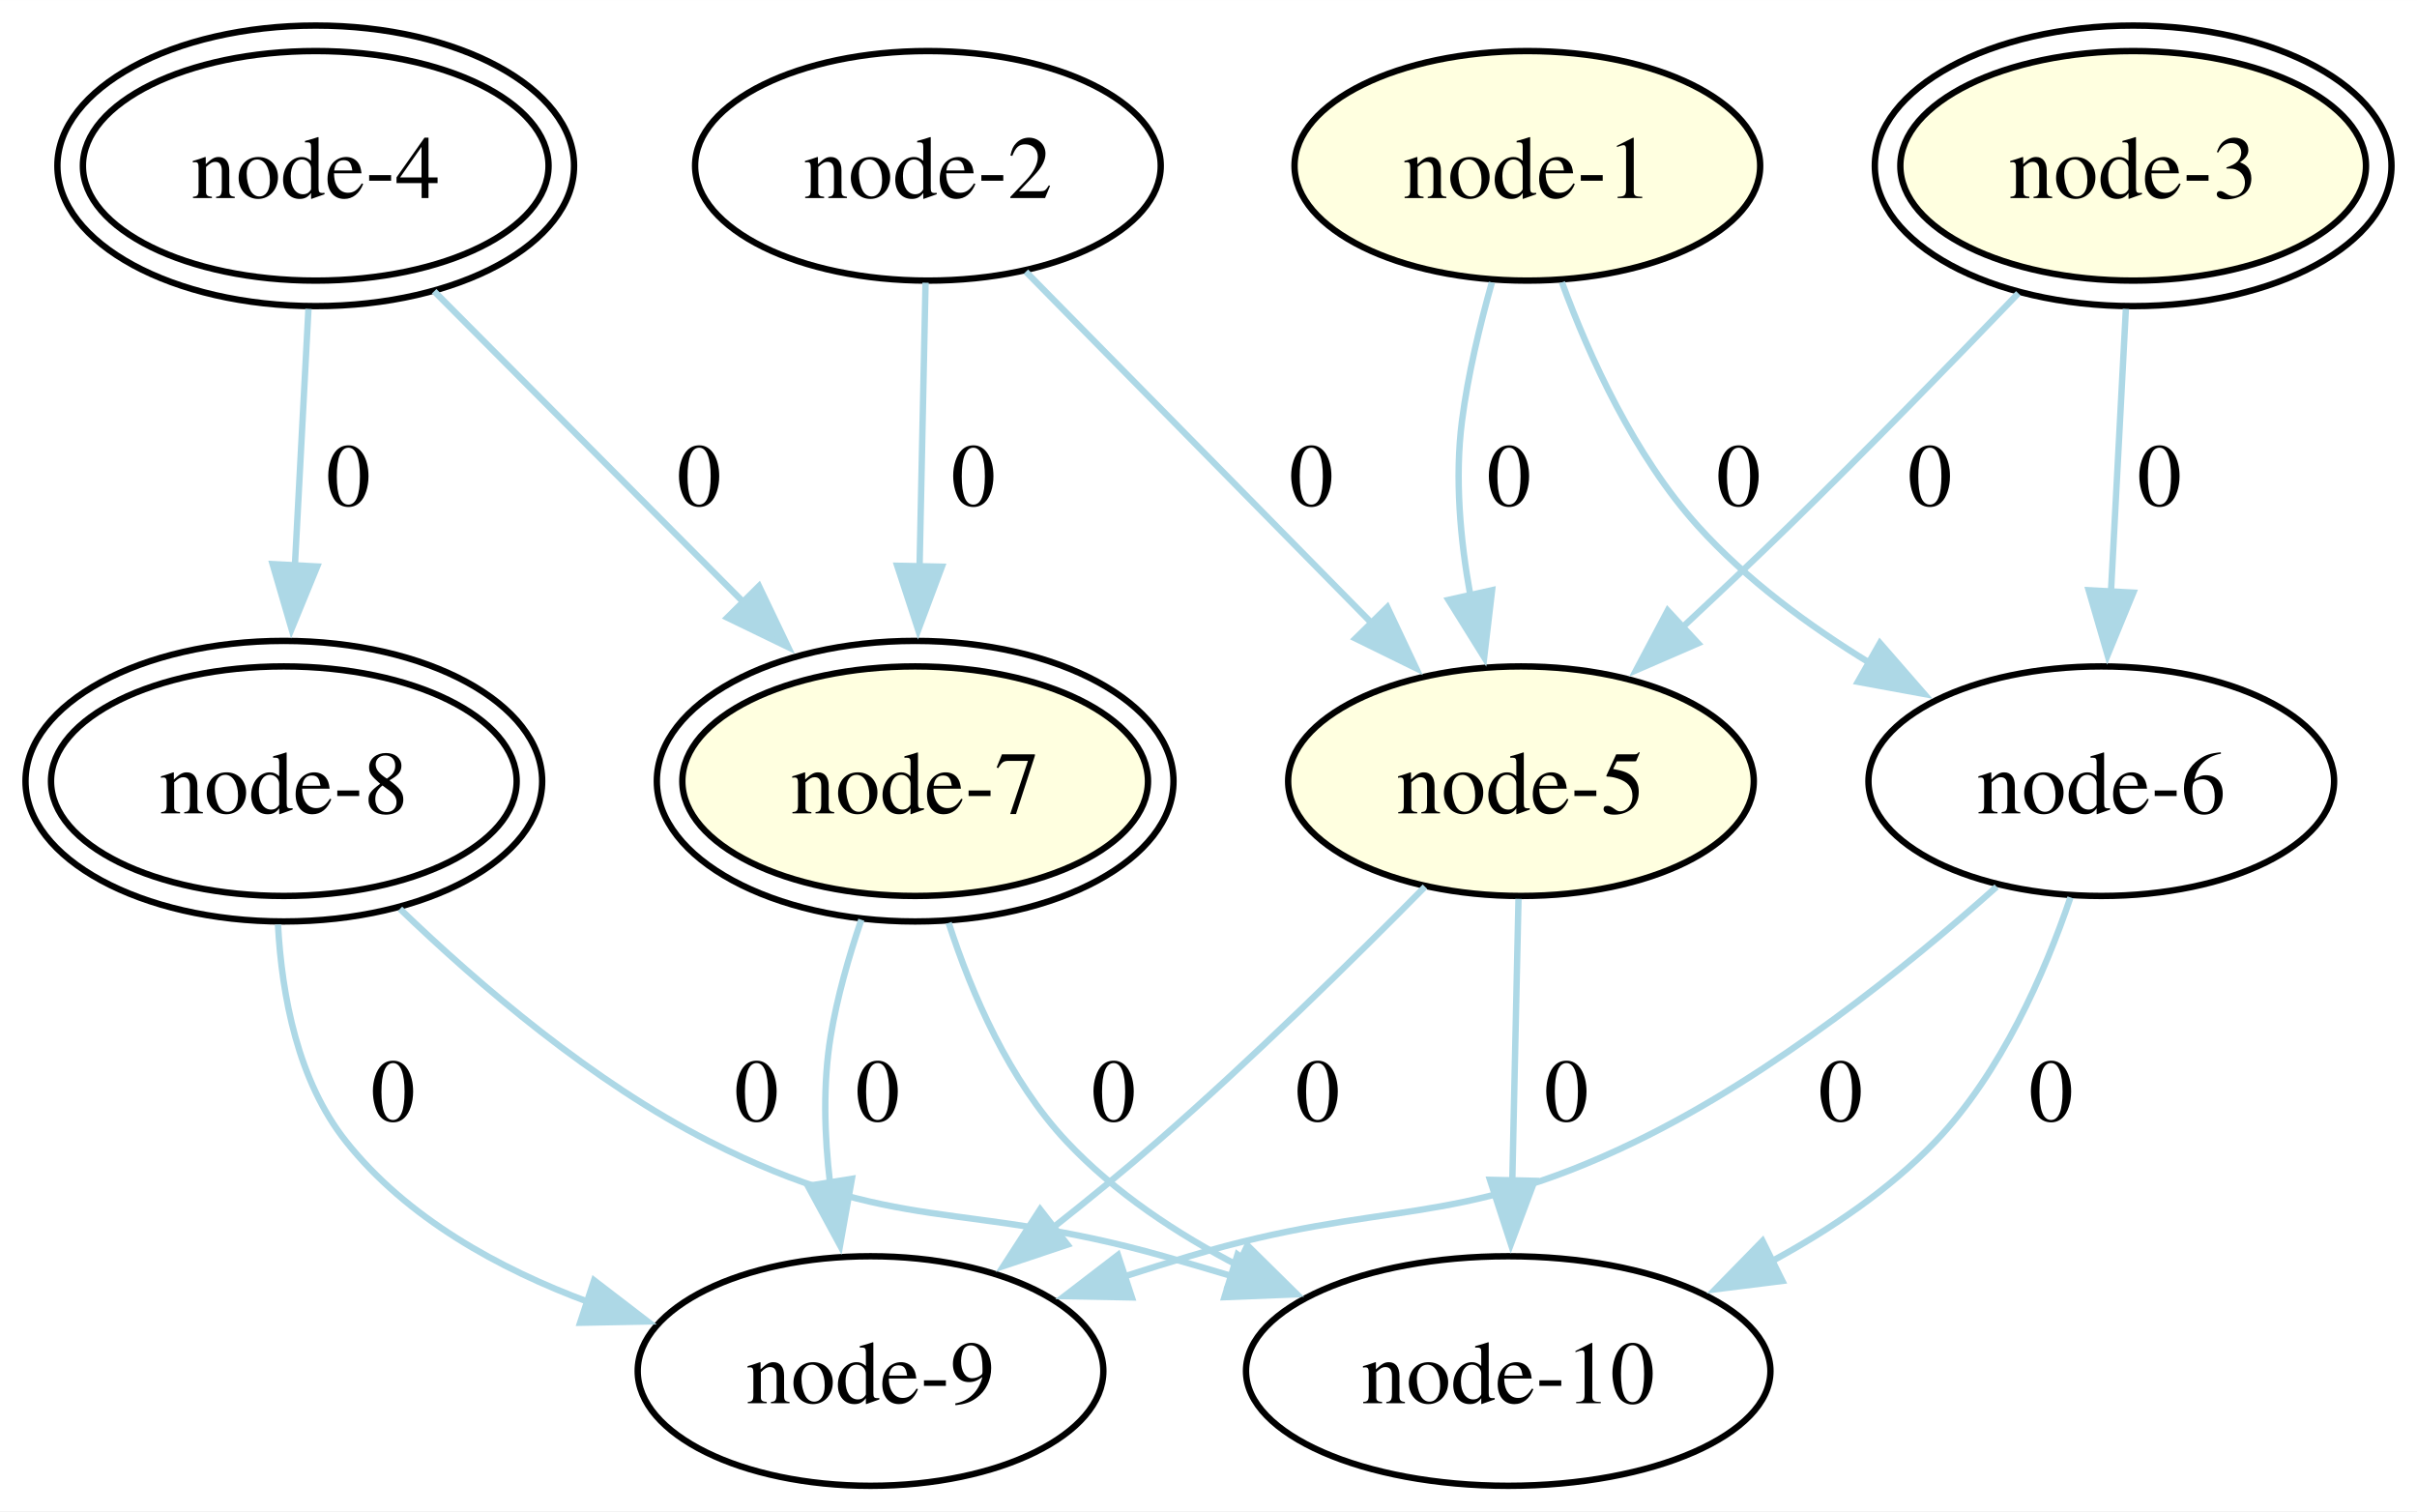
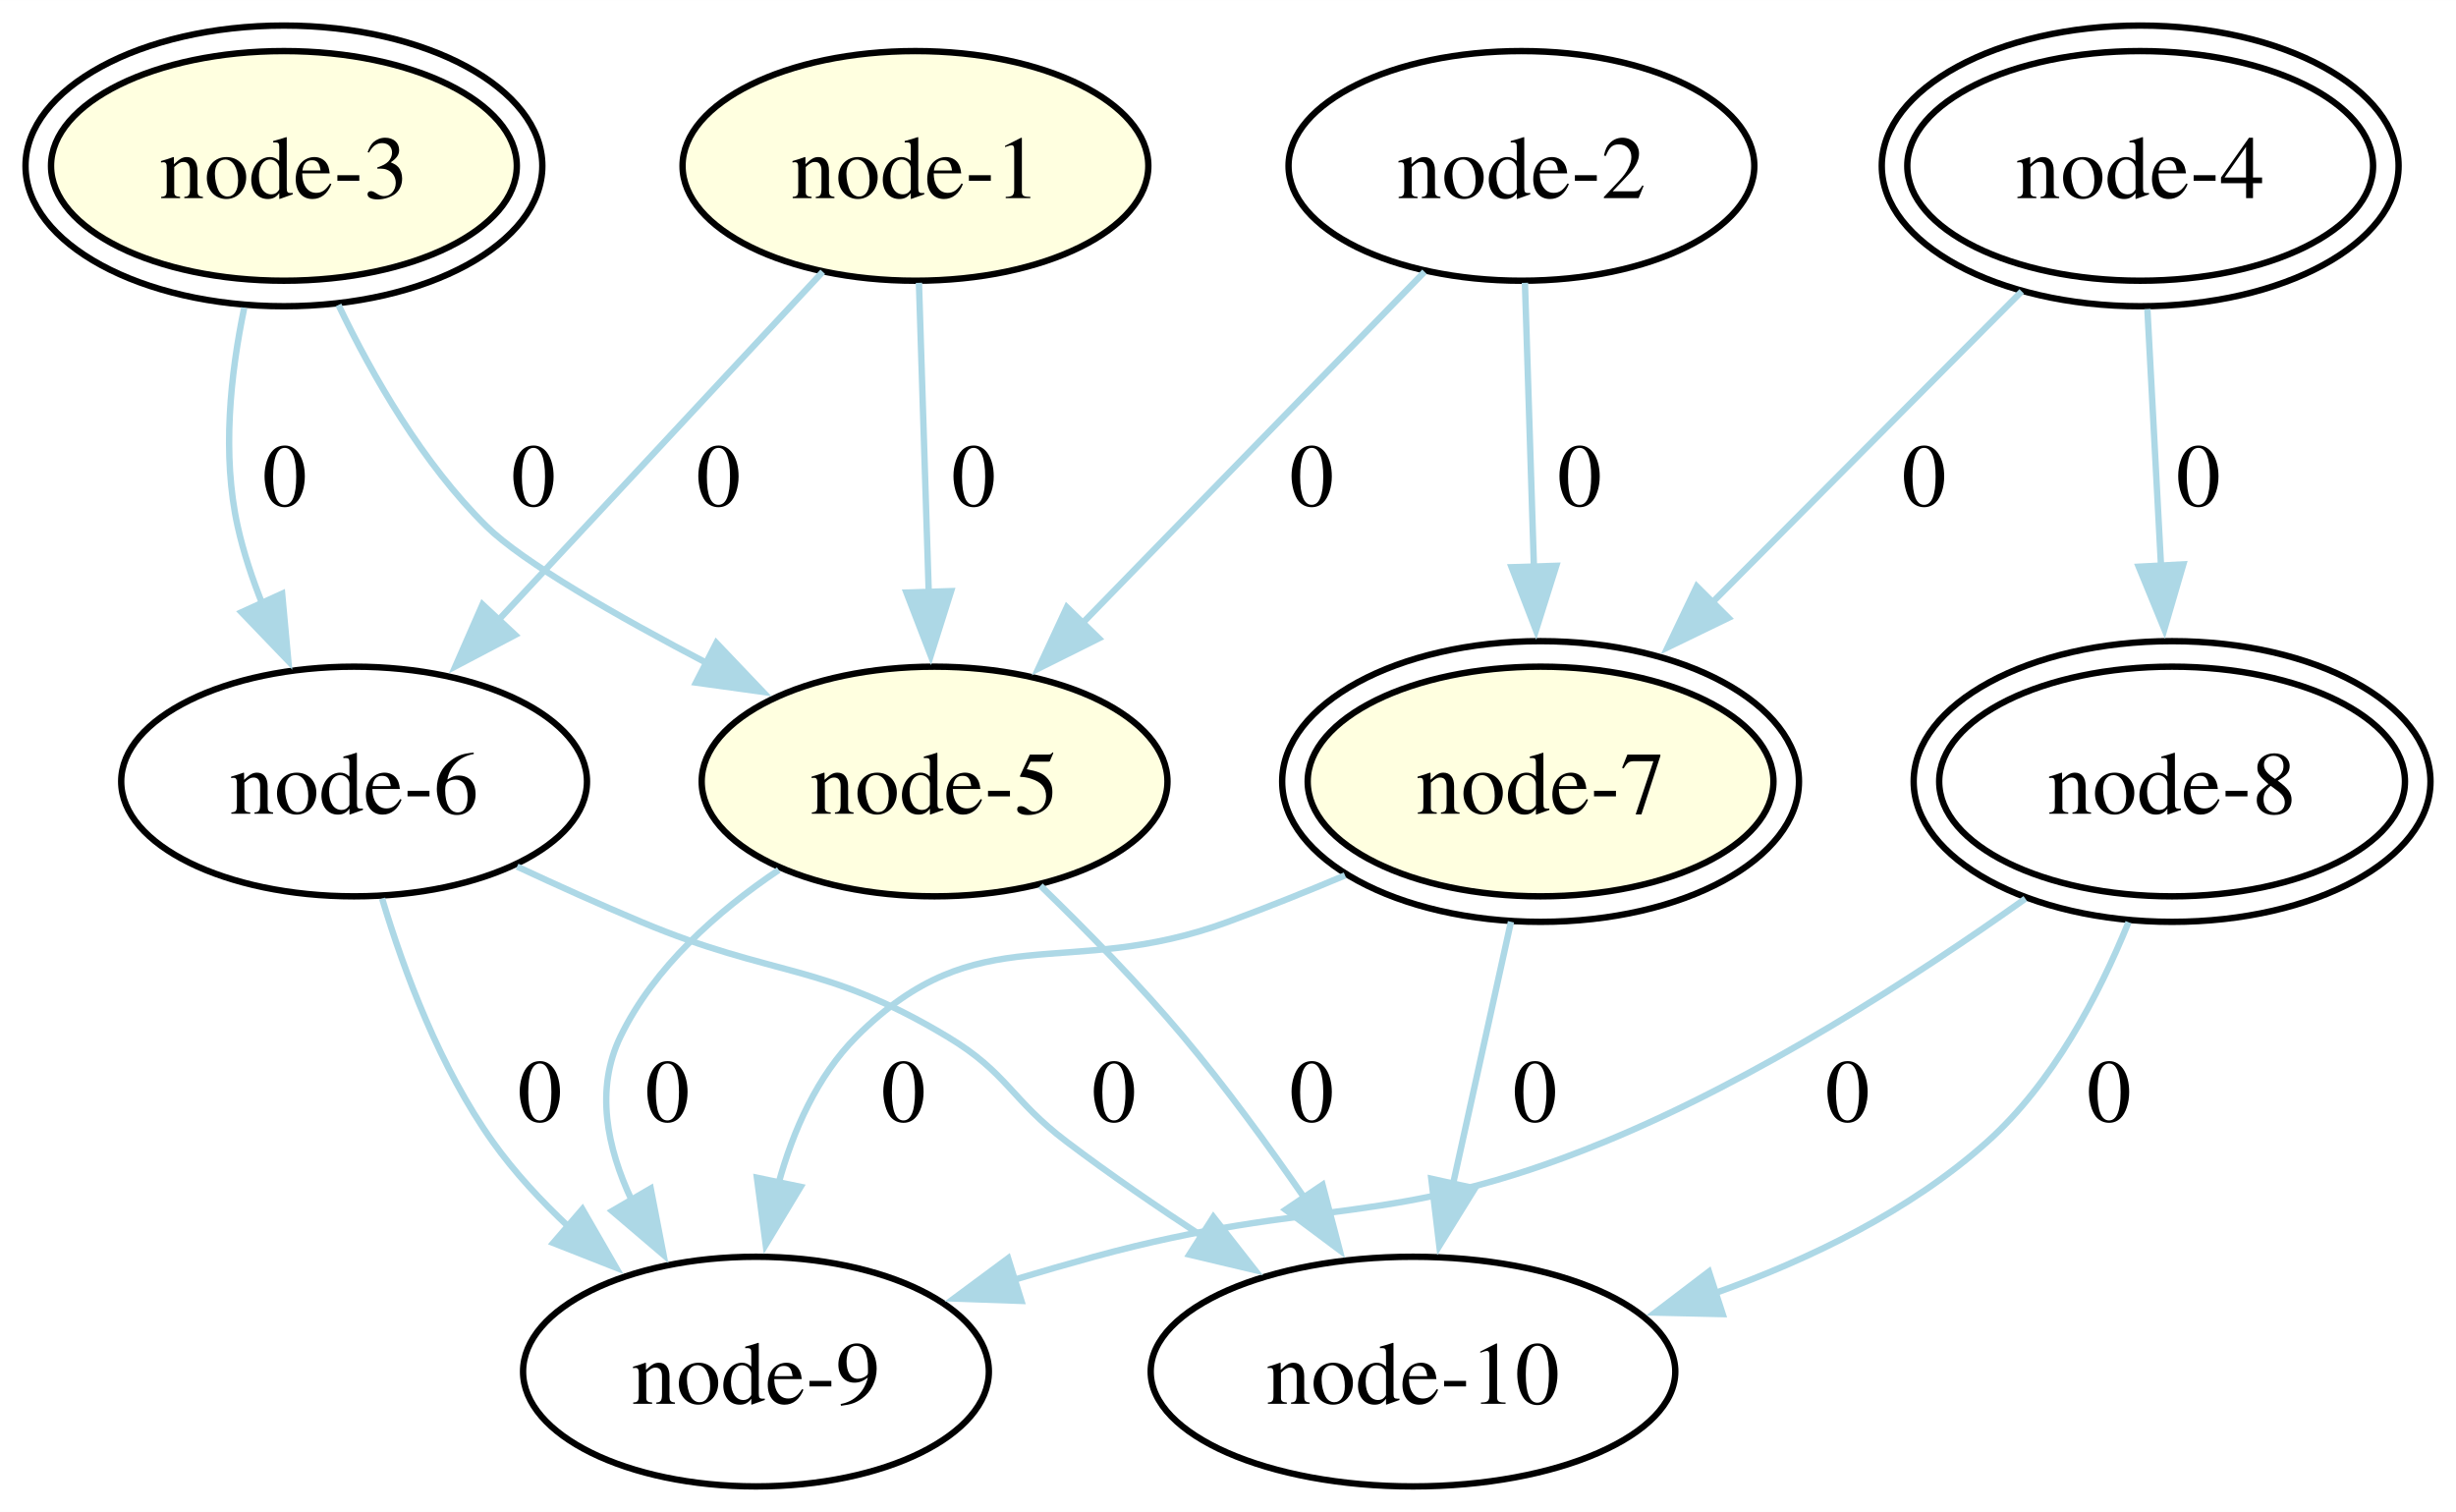
- <svg xmlns="http://www.w3.org/2000/svg" width="379pt" height="237pt" viewBox="0.00 0.00 379.02 237.00">
+ <svg xmlns="http://www.w3.org/2000/svg" width="385pt" height="237pt" viewBox="0.00 0.00 385.02 237.00">
  <g id="graph0" class="graph" transform="scale(1 1) rotate(0) translate(4 233)">
-     <polygon fill="white" stroke="none" points="-4,4 -4,-233 375.02,-233 375.02,4 -4,4" />
+     <polygon fill="white" stroke="none" points="-4,4 -4,-233 381.02,-233 381.02,4 -4,4" />
    <g id="node1" class="node">
-       <ellipse fill="none" stroke="black" cx="141.51" cy="-207" rx="36.51" ry="18" />
-       <text text-anchor="middle" x="141.51" y="-201.95" font-family="Times,serif" font-size="14.00">node-2</text>
+       <ellipse fill="none" stroke="black" cx="336.51" cy="-110.5" rx="36.51" ry="18" />
+       <ellipse fill="none" stroke="black" cx="336.51" cy="-110.5" rx="40.51" ry="22" />
+       <text text-anchor="middle" x="336.51" y="-105.45" font-family="Times,serif" font-size="14.00">node-8</text>
+     </g>
+     <g id="node2" class="node">
+       <ellipse fill="none" stroke="black" cx="217.51" cy="-18" rx="41.12" ry="18" />
+       <text text-anchor="middle" x="217.51" y="-12.95" font-family="Times,serif" font-size="14.00">node-10</text>
+     </g>
+     <g id="edge4" class="edge">
+       <path fill="none" stroke="lightblue" d="M329.68,-88.44C325.01,-76.94 317.8,-63.21 307.51,-54 295.45,-43.2 279.68,-35.57 264.72,-30.25" />
+       <polygon fill="lightblue" stroke="lightblue" points="266.06,-27.01 255.47,-27.25 263.9,-33.67 266.06,-27.01" />
+       <text text-anchor="middle" x="326.63" y="-57.2" font-family="Times,serif" font-size="14.00">  0</text>
+     </g>
+     <g id="node10" class="node">
+       <ellipse fill="none" stroke="black" cx="114.51" cy="-18" rx="36.51" ry="18" />
+       <text text-anchor="middle" x="114.51" y="-12.95" font-family="Times,serif" font-size="14.00">node-9</text>
+     </g>
+     <g id="edge3" class="edge">
+       <path fill="none" stroke="lightblue" d="M313.51,-92.13C296.2,-79.82 271.43,-63.82 247.51,-54 213.79,-40.16 202.67,-45.58 167.51,-36 163.45,-34.89 159.23,-33.67 155.04,-32.41" />
+       <polygon fill="lightblue" stroke="lightblue" points="156.12,-29.08 145.53,-29.45 154.04,-35.76 156.12,-29.08" />
+       <text text-anchor="middle" x="285.63" y="-57.2" font-family="Times,serif" font-size="14.00">  0</text>
+     </g>
+     <g id="node3" class="node">
+       <ellipse fill="none" stroke="black" cx="234.51" cy="-207" rx="36.51" ry="18" />
+       <text text-anchor="middle" x="234.51" y="-201.95" font-family="Times,serif" font-size="14.00">node-2</text>
+     </g>
+     <g id="node6" class="node">
+       <ellipse fill="lightyellow" stroke="black" cx="142.51" cy="-110.5" rx="36.51" ry="18" />
+       <text text-anchor="middle" x="142.51" y="-105.45" font-family="Times,serif" font-size="14.00">node-5</text>
+     </g>
+     <g id="edge7" class="edge">
+       <path fill="none" stroke="lightblue" d="M219.32,-190.4C204.67,-175.35 182.3,-152.38 165.48,-135.1" />
+       <polygon fill="lightblue" stroke="lightblue" points="168.26,-132.94 158.78,-128.21 163.25,-137.82 168.26,-132.94" />
+       <text text-anchor="middle" x="201.63" y="-153.7" font-family="Times,serif" font-size="14.00">  0</text>
+     </g>
+     <g id="node9" class="node">
+       <ellipse fill="lightyellow" stroke="black" cx="237.51" cy="-110.5" rx="36.51" ry="18" />
+       <ellipse fill="none" stroke="black" cx="237.51" cy="-110.5" rx="40.51" ry="22" />
+       <text text-anchor="middle" x="237.51" y="-105.45" font-family="Times,serif" font-size="14.00">node-7</text>
+     </g>
+     <g id="edge8" class="edge">
+       <path fill="none" stroke="lightblue" d="M235.06,-188.67C235.45,-176.22 236,-159.07 236.47,-144.1" />
+       <polygon fill="lightblue" stroke="lightblue" points="239.97,-144.31 236.79,-134.21 232.97,-144.09 239.97,-144.31" />
+       <text text-anchor="middle" x="243.63" y="-153.7" font-family="Times,serif" font-size="14.00">  0</text>
    </g>
    <g id="node4" class="node">
-       <ellipse fill="lightyellow" stroke="black" cx="234.51" cy="-110.5" rx="36.51" ry="18" />
-       <text text-anchor="middle" x="234.51" y="-105.45" font-family="Times,serif" font-size="14.00">node-5</text>
+       <ellipse fill="lightyellow" stroke="black" cx="40.51" cy="-207" rx="36.51" ry="18" />
+       <ellipse fill="none" stroke="black" cx="40.51" cy="-207" rx="40.51" ry="22" />
+       <text text-anchor="middle" x="40.51" y="-201.95" font-family="Times,serif" font-size="14.00">node-3</text>
+     </g>
+     <g id="edge9" class="edge">
+       <path fill="none" stroke="lightblue" d="M49.06,-185.2C54.46,-173.92 62.31,-160.33 72.26,-150.5 77.95,-144.89 92.61,-136.49 107.08,-128.92" />
+       <polygon fill="lightblue" stroke="lightblue" points="108.3,-132.22 115.61,-124.55 105.11,-126 108.3,-132.22" />
+       <text text-anchor="middle" x="79.63" y="-153.7" font-family="Times,serif" font-size="14.00">  0</text>
+     </g>
+     <g id="node8" class="node">
+       <ellipse fill="none" stroke="black" cx="51.51" cy="-110.5" rx="36.51" ry="18" />
+       <text text-anchor="middle" x="51.51" y="-105.45" font-family="Times,serif" font-size="14.00">node-6</text>
+     </g>
+     <g id="edge10" class="edge">
+       <path fill="none" stroke="lightblue" d="M34.29,-184.76C32.12,-174.36 30.77,-161.69 33.26,-150.5 34.17,-146.39 35.57,-142.2 37.19,-138.17" />
+       <polygon fill="lightblue" stroke="lightblue" points="40.23,-139.94 41.2,-129.39 33.86,-137.03 40.23,-139.94" />
+       <text text-anchor="middle" x="40.63" y="-153.7" font-family="Times,serif" font-size="14.00">  0</text>
+     </g>
+     <g id="node5" class="node">
+       <ellipse fill="none" stroke="black" cx="331.51" cy="-207" rx="36.51" ry="18" />
+       <ellipse fill="none" stroke="black" cx="331.51" cy="-207" rx="40.51" ry="22" />
+       <text text-anchor="middle" x="331.51" y="-201.95" font-family="Times,serif" font-size="14.00">node-4</text>
+     </g>
+     <g id="edge12" class="edge">
+       <path fill="none" stroke="lightblue" d="M332.64,-184.56C333.28,-172.59 334.08,-157.45 334.79,-144.06" />
+       <polygon fill="lightblue" stroke="lightblue" points="338.27,-144.54 335.3,-134.37 331.28,-144.17 338.27,-144.54" />
+       <text text-anchor="middle" x="340.63" y="-153.7" font-family="Times,serif" font-size="14.00">  0</text>
    </g>
    <g id="edge11" class="edge">
-       <path fill="none" stroke="lightblue" d="M156.87,-190.4C171.67,-175.35 194.28,-152.38 211.29,-135.1" />
-       <polygon fill="lightblue" stroke="lightblue" points="213.55,-137.79 218.07,-128.21 208.56,-132.88 213.55,-137.79" />
-       <text text-anchor="middle" x="201.63" y="-153.7" font-family="Times,serif" font-size="14.00">  0</text>
+       <path fill="none" stroke="lightblue" d="M312.94,-187.33C299,-173.31 279.71,-153.92 264.13,-138.26" />
+       <polygon fill="lightblue" stroke="lightblue" points="266.96,-136.15 257.43,-131.53 262,-141.09 266.96,-136.15" />
+       <text text-anchor="middle" x="297.63" y="-153.7" font-family="Times,serif" font-size="14.00">  0</text>
    </g>
-     <g id="node8" class="node">
-       <ellipse fill="lightyellow" stroke="black" cx="139.51" cy="-110.5" rx="36.51" ry="18" />
-       <ellipse fill="none" stroke="black" cx="139.51" cy="-110.5" rx="40.51" ry="22" />
-       <text text-anchor="middle" x="139.51" y="-105.45" font-family="Times,serif" font-size="14.00">node-7</text>
+     <g id="edge13" class="edge">
+       <path fill="none" stroke="lightblue" d="M159.11,-94.16C166.29,-87.21 174.62,-78.72 181.51,-70.5 188.16,-62.57 194.82,-53.44 200.58,-45.1" />
+       <polygon fill="lightblue" stroke="lightblue" points="203.33,-47.28 206.02,-37.03 197.53,-43.37 203.33,-47.28" />
+       <text text-anchor="middle" x="201.63" y="-57.2" font-family="Times,serif" font-size="14.00">  0</text>
    </g>
-     <g id="edge12" class="edge">
-       <path fill="none" stroke="lightblue" d="M141.14,-188.67C140.88,-176.22 140.52,-159.07 140.2,-144.1" />
-       <polygon fill="lightblue" stroke="lightblue" points="143.7,-144.13 139.99,-134.21 136.7,-144.28 143.7,-144.13" />
+     <g id="edge14" class="edge">
+       <path fill="none" stroke="lightblue" d="M118.08,-96.63C108.49,-90.18 98.53,-81.4 93.26,-70.5 89.29,-62.3 91.12,-53.16 95.02,-44.88" />
+       <polygon fill="lightblue" stroke="lightblue" points="98.01,-46.7 100.02,-36.3 91.96,-43.17 98.01,-46.7" />
+       <text text-anchor="middle" x="100.63" y="-57.2" font-family="Times,serif" font-size="14.00">  0</text>
+     </g>
+     <g id="node7" class="node">
+       <ellipse fill="lightyellow" stroke="black" cx="139.51" cy="-207" rx="36.51" ry="18" />
+       <text text-anchor="middle" x="139.51" y="-201.95" font-family="Times,serif" font-size="14.00">node-1</text>
+     </g>
+     <g id="edge5" class="edge">
+       <path fill="none" stroke="lightblue" d="M140.06,-188.67C140.49,-175.08 141.1,-155.89 141.6,-140.04" />
+       <polygon fill="lightblue" stroke="lightblue" points="145.1,-140.34 141.91,-130.24 138.1,-140.12 145.1,-140.34" />
      <text text-anchor="middle" x="148.63" y="-153.7" font-family="Times,serif" font-size="14.00">  0</text>
    </g>
-     <g id="node2" class="node">
-       <ellipse fill="lightyellow" stroke="black" cx="330.51" cy="-207" rx="36.51" ry="18" />
-       <ellipse fill="none" stroke="black" cx="330.51" cy="-207" rx="40.51" ry="22" />
-       <text text-anchor="middle" x="330.51" y="-201.95" font-family="Times,serif" font-size="14.00">node-3</text>
+     <g id="edge6" class="edge">
+       <path fill="none" stroke="lightblue" d="M124.98,-190.4C111.05,-175.44 89.83,-152.65 73.77,-135.41" />
+       <polygon fill="lightblue" stroke="lightblue" points="76.76,-133.48 67.39,-128.55 71.64,-138.25 76.76,-133.48" />
+       <text text-anchor="middle" x="108.63" y="-153.7" font-family="Times,serif" font-size="14.00">  0</text>
    </g>
-     <g id="edge13" class="edge">
-       <path fill="none" stroke="lightblue" d="M312.5,-187.01C302.11,-176.18 288.72,-162.43 276.51,-150.5 271.18,-145.3 265.38,-139.81 259.84,-134.64" />
-       <polygon fill="lightblue" stroke="lightblue" points="262.28,-132.12 252.56,-127.9 257.52,-137.26 262.28,-132.12" />
-       <text text-anchor="middle" x="298.63" y="-153.7" font-family="Times,serif" font-size="14.00">  0</text>
-     </g>
-     <g id="node5" class="node">
-       <ellipse fill="none" stroke="black" cx="325.51" cy="-110.5" rx="36.51" ry="18" />
-       <text text-anchor="middle" x="325.51" y="-105.45" font-family="Times,serif" font-size="14.00">node-6</text>
-     </g>
-     <g id="edge14" class="edge">
-       <path fill="none" stroke="lightblue" d="M329.37,-184.56C328.68,-171.37 327.77,-154.31 327.02,-139.99" />
-       <polygon fill="lightblue" stroke="lightblue" points="330.53,-140.07 326.5,-130.27 323.54,-140.44 330.53,-140.07" />
-       <text text-anchor="middle" x="334.63" y="-153.7" font-family="Times,serif" font-size="14.00">  0</text>
-     </g>
-     <g id="node3" class="node">
-       <ellipse fill="none" stroke="black" cx="45.51" cy="-207" rx="36.51" ry="18" />
-       <ellipse fill="none" stroke="black" cx="45.51" cy="-207" rx="40.51" ry="22" />
-       <text text-anchor="middle" x="45.51" y="-201.95" font-family="Times,serif" font-size="14.00">node-4</text>
+     <g id="edge16" class="edge">
+       <path fill="none" stroke="lightblue" d="M77.06,-97.16C83.37,-94.22 90.15,-91.17 96.51,-88.5 117.51,-79.68 124.97,-82.22 144.51,-70.5 154.03,-64.79 154.4,-60.69 163.26,-54 169.96,-48.93 177.39,-43.84 184.54,-39.16" />
+       <polygon fill="lightblue" stroke="lightblue" points="186.22,-42.24 192.75,-33.9 182.45,-36.34 186.22,-42.24" />
+       <text text-anchor="middle" x="170.63" y="-57.2" font-family="Times,serif" font-size="14.00">  0</text>
    </g>
    <g id="edge15" class="edge">
-       <path fill="none" stroke="lightblue" d="M64.08,-187.33C78.02,-173.31 97.31,-153.92 112.89,-138.26" />
-       <polygon fill="lightblue" stroke="lightblue" points="115.02,-141.09 119.59,-131.53 110.05,-136.15 115.02,-141.09" />
-       <text text-anchor="middle" x="105.63" y="-153.7" font-family="Times,serif" font-size="14.00">  0</text>
-     </g>
-     <g id="node9" class="node">
-       <ellipse fill="none" stroke="black" cx="40.51" cy="-110.5" rx="36.51" ry="18" />
-       <ellipse fill="none" stroke="black" cx="40.51" cy="-110.5" rx="40.51" ry="22" />
-       <text text-anchor="middle" x="40.51" y="-105.45" font-family="Times,serif" font-size="14.00">node-8</text>
-     </g>
-     <g id="edge16" class="edge">
-       <path fill="none" stroke="lightblue" d="M44.37,-184.56C43.74,-172.59 42.94,-157.45 42.23,-144.06" />
-       <polygon fill="lightblue" stroke="lightblue" points="45.74,-144.17 41.72,-134.37 38.75,-144.54 45.74,-144.17" />
-       <text text-anchor="middle" x="50.63" y="-153.7" font-family="Times,serif" font-size="14.00">  0</text>
-     </g>
-     <g id="node6" class="node">
-       <ellipse fill="none" stroke="black" cx="232.51" cy="-18" rx="41.12" ry="18" />
-       <text text-anchor="middle" x="232.51" y="-12.95" font-family="Times,serif" font-size="14.00">node-10</text>
+       <path fill="none" stroke="lightblue" d="M55.9,-92.15C59.37,-80.62 65.02,-65.54 73.26,-54 76.65,-49.25 80.83,-44.74 85.21,-40.64" />
+       <polygon fill="lightblue" stroke="lightblue" points="87.3,-43.46 92.59,-34.28 82.73,-38.16 87.3,-43.46" />
+       <text text-anchor="middle" x="80.63" y="-57.2" font-family="Times,serif" font-size="14.00">  0</text>
    </g>
    <g id="edge2" class="edge">
-       <path fill="none" stroke="lightblue" d="M234.12,-92.05C233.85,-79.53 233.47,-62.37 233.15,-47.83" />
-       <polygon fill="lightblue" stroke="lightblue" points="236.65,-47.83 232.93,-37.91 229.65,-47.98 236.65,-47.83" />
-       <text text-anchor="middle" x="241.63" y="-57.2" font-family="Times,serif" font-size="14.00">  0</text>
-     </g>
-     <g id="node10" class="node">
-       <ellipse fill="none" stroke="black" cx="132.51" cy="-18" rx="36.51" ry="18" />
-       <text text-anchor="middle" x="132.51" y="-12.95" font-family="Times,serif" font-size="14.00">node-9</text>
+       <path fill="none" stroke="lightblue" d="M232.87,-88.51C230.16,-76.23 226.7,-60.57 223.75,-47.23" />
+       <polygon fill="lightblue" stroke="lightblue" points="227.22,-46.72 221.64,-37.71 220.38,-48.23 227.22,-46.72" />
+       <text text-anchor="middle" x="236.63" y="-57.2" font-family="Times,serif" font-size="14.00">  0</text>
    </g>
    <g id="edge1" class="edge">
-       <path fill="none" stroke="lightblue" d="M219.46,-93.95C208.22,-82.55 192.3,-66.88 177.51,-54 172.35,-49.5 166.69,-44.88 161.18,-40.53" />
-       <polygon fill="lightblue" stroke="lightblue" points="163.4,-37.82 153.35,-34.46 159.11,-43.35 163.4,-37.82" />
-       <text text-anchor="middle" x="202.63" y="-57.2" font-family="Times,serif" font-size="14.00">  0</text>
-     </g>
-     <g id="edge4" class="edge">
-       <path fill="none" stroke="lightblue" d="M320.68,-92.27C316.62,-80.35 309.81,-64.76 299.51,-54 292.24,-46.41 282.97,-40.15 273.66,-35.12" />
-       <polygon fill="lightblue" stroke="lightblue" points="275.5,-32.13 264.98,-30.82 272.39,-38.4 275.5,-32.13" />
-       <text text-anchor="middle" x="317.63" y="-57.2" font-family="Times,serif" font-size="14.00">  0</text>
-     </g>
-     <g id="edge3" class="edge">
-       <path fill="none" stroke="lightblue" d="M309.1,-93.94C295.09,-81.44 273.86,-64.34 252.51,-54 223.6,-40 213.29,-45.18 182.51,-36 179.19,-35.01 175.76,-33.94 172.33,-32.84" />
-       <polygon fill="lightblue" stroke="lightblue" points="173.5,-29.54 162.91,-29.74 171.31,-36.19 173.5,-29.54" />
-       <text text-anchor="middle" x="284.63" y="-57.2" font-family="Times,serif" font-size="14.00">  0</text>
-     </g>
-     <g id="node7" class="node">
-       <ellipse fill="lightyellow" stroke="black" cx="235.51" cy="-207" rx="36.51" ry="18" />
-       <text text-anchor="middle" x="235.51" y="-201.95" font-family="Times,serif" font-size="14.00">node-1</text>
-     </g>
-     <g id="edge9" class="edge">
-       <path fill="none" stroke="lightblue" d="M229.95,-188.72C228.06,-182.01 226.19,-174.22 225.26,-167 224.11,-158.08 224.98,-148.39 226.57,-139.64" />
-       <polygon fill="lightblue" stroke="lightblue" points="229.98,-140.45 228.74,-129.93 223.14,-138.93 229.98,-140.45" />
-       <text text-anchor="middle" x="232.63" y="-153.7" font-family="Times,serif" font-size="14.00">  0</text>
-     </g>
-     <g id="edge10" class="edge">
-       <path fill="none" stroke="lightblue" d="M240.93,-188.74C245.27,-176.96 252.3,-161.54 262.26,-150.5 269.82,-142.11 279.62,-134.89 289.22,-129.03" />
-       <polygon fill="lightblue" stroke="lightblue" points="290.8,-132.16 297.76,-124.17 287.34,-126.08 290.8,-132.16" />
-       <text text-anchor="middle" x="268.63" y="-153.7" font-family="Times,serif" font-size="14.00">  0</text>
-     </g>
-     <g id="edge6" class="edge">
-       <path fill="none" stroke="lightblue" d="M144.76,-88.28C148.42,-77.01 154.29,-63.55 163.26,-54 170.78,-45.98 180.55,-39.52 190.37,-34.43" />
-       <polygon fill="lightblue" stroke="lightblue" points="191.61,-37.71 199.15,-30.27 188.62,-31.39 191.61,-37.71" />
-       <text text-anchor="middle" x="170.63" y="-57.2" font-family="Times,serif" font-size="14.00">  0</text>
-     </g>
-     <g id="edge5" class="edge">
-       <path fill="none" stroke="lightblue" d="M131.07,-88.77C129.09,-82.96 127.26,-76.57 126.26,-70.5 125.03,-63.04 125.27,-54.93 126.17,-47.4" />
-       <polygon fill="lightblue" stroke="lightblue" points="129.59,-48.14 127.73,-37.71 122.68,-47.03 129.59,-48.14" />
-       <text text-anchor="middle" x="133.63" y="-57.2" font-family="Times,serif" font-size="14.00">  0</text>
-     </g>
-     <g id="edge8" class="edge">
-       <path fill="none" stroke="lightblue" d="M58.72,-90.47C71.29,-78.38 88.99,-63.29 107.26,-54 136.37,-39.19 147.09,-44.91 178.51,-36 182.01,-35.01 185.62,-33.95 189.25,-32.86" />
-       <polygon fill="lightblue" stroke="lightblue" points="190.06,-36.27 198.6,-30 188.01,-29.58 190.06,-36.27" />
-       <text text-anchor="middle" x="114.63" y="-57.2" font-family="Times,serif" font-size="14.00">  0</text>
-     </g>
-     <g id="edge7" class="edge">
-       <path fill="none" stroke="lightblue" d="M39.59,-88.03C40.19,-76.82 42.71,-63.5 50.26,-54 59.8,-41.99 74.22,-34.04 88.35,-28.8" />
-       <polygon fill="lightblue" stroke="lightblue" points="89.16,-32.22 97.56,-25.77 86.97,-25.57 89.16,-32.22" />
-       <text text-anchor="middle" x="57.63" y="-57.2" font-family="Times,serif" font-size="14.00">  0</text>
+       <path fill="none" stroke="lightblue" d="M206.86,-95.78C200.83,-93.24 194.5,-90.7 188.51,-88.5 163.08,-79.15 149.39,-89.69 130.26,-70.5 124.09,-64.31 120.32,-55.77 118.03,-47.43" />
+       <polygon fill="lightblue" stroke="lightblue" points="121.51,-46.96 116.04,-37.89 114.66,-48.39 121.51,-46.96" />
+       <text text-anchor="middle" x="137.63" y="-57.2" font-family="Times,serif" font-size="14.00">  0</text>
    </g>
  </g>
</svg>
